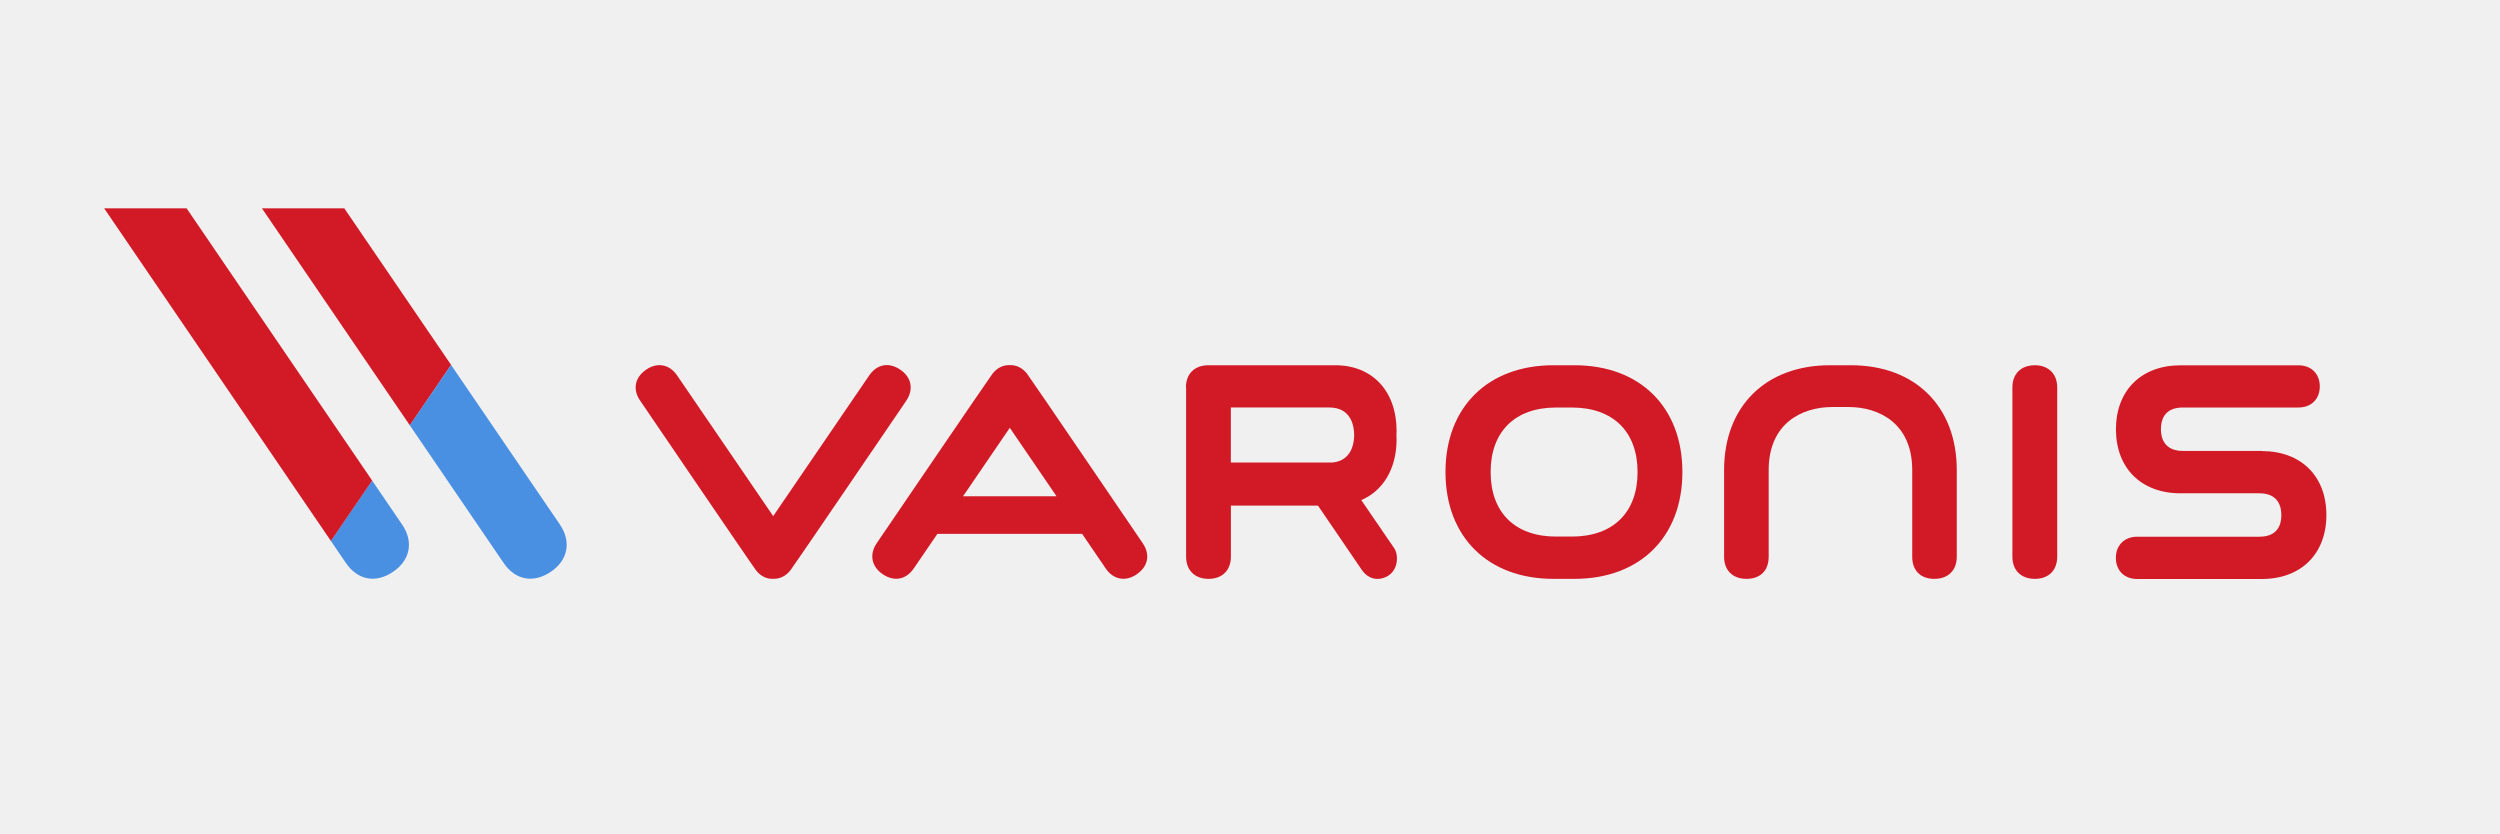
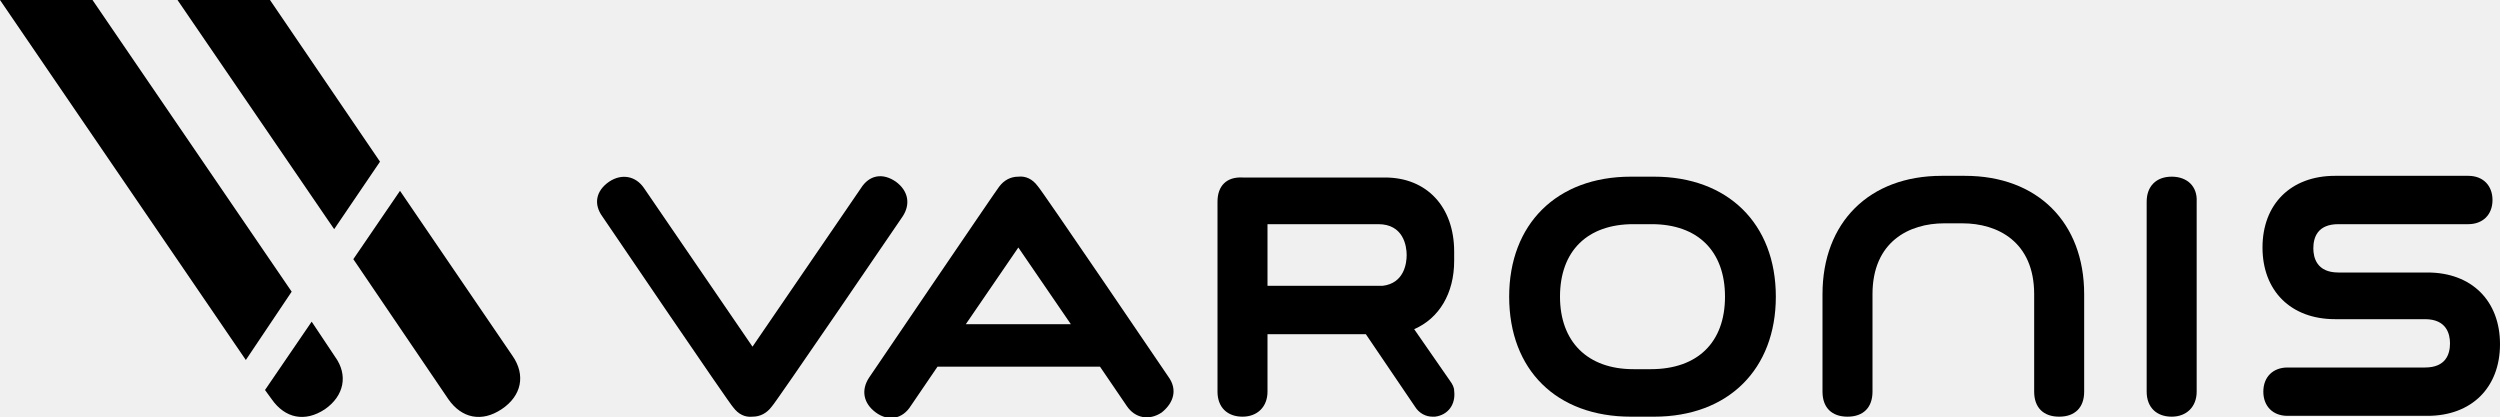
- <svg xmlns="http://www.w3.org/2000/svg" width="72" height="24" viewBox="0 0 72 24" fill="none">
-   <g clip-path="url(#clip0_2827_1612)">
-     <path d="M45.344 10.519H44.739C42.851 10.519 41.63 11.726 41.63 13.595C41.63 15.464 42.851 16.671 44.739 16.671H45.344C47.233 16.671 48.453 15.464 48.453 13.595C48.453 11.726 47.233 10.519 45.344 10.519ZM47.162 13.595C47.162 14.76 46.456 15.453 45.272 15.453H44.811C43.631 15.453 42.93 14.758 42.93 13.595C42.93 12.432 43.631 11.737 44.811 11.737H45.272C46.456 11.737 47.162 12.432 47.162 13.595Z" fill="#D21A27" />
-     <path d="M58.606 10.519C58.205 10.519 57.957 10.764 57.957 11.159V16.031C57.957 16.426 58.205 16.671 58.606 16.671C59.007 16.671 59.248 16.419 59.248 16.031V11.159C59.248 10.77 58.996 10.519 58.606 10.519Z" fill="#D21A27" />
-     <path d="M26.1 11.54C26.319 11.218 26.253 10.868 25.931 10.649C25.6 10.422 25.257 10.486 25.033 10.813L22.268 14.864L19.501 10.813C19.281 10.491 18.932 10.425 18.612 10.644C18.281 10.87 18.213 11.214 18.437 11.54C18.437 11.54 21.726 16.377 21.777 16.43C21.912 16.598 22.085 16.68 22.268 16.669C22.454 16.677 22.631 16.594 22.765 16.424C22.81 16.377 26.1 11.542 26.1 11.542V11.54Z" fill="#D21A27" />
-     <path d="M65.142 12.987H62.868C62.317 12.987 62.234 12.594 62.234 12.362C62.234 12.078 62.345 11.736 62.868 11.736H66.2C66.565 11.736 66.81 11.491 66.81 11.129C66.81 10.766 66.565 10.521 66.2 10.521H62.797C61.669 10.521 60.939 11.244 60.939 12.364C60.939 13.484 61.669 14.207 62.797 14.207H65.071C65.622 14.207 65.703 14.599 65.703 14.832C65.703 15.116 65.594 15.457 65.071 15.457H61.553C61.187 15.457 60.937 15.7 60.937 16.065C60.937 16.43 61.178 16.675 61.553 16.675H65.142C66.27 16.675 67 15.952 67 14.832C67 13.712 66.27 12.991 65.142 12.991V12.987Z" fill="#D21A27" />
-     <path d="M34.16 11.159V16.031C34.16 16.426 34.409 16.671 34.808 16.671C35.207 16.671 35.45 16.419 35.45 16.031V14.561H37.957L39.22 16.413C39.331 16.577 39.495 16.673 39.668 16.673C39.689 16.673 39.711 16.671 39.73 16.669C40.067 16.626 40.265 16.355 40.227 15.999C40.218 15.909 40.182 15.818 40.118 15.737L39.205 14.403C39.841 14.13 40.222 13.492 40.222 12.65C40.222 12.622 40.222 12.592 40.218 12.564C40.218 12.554 40.218 12.541 40.218 12.541C40.218 12.528 40.218 12.515 40.218 12.503C40.218 12.475 40.222 12.447 40.222 12.417C40.222 11.263 39.527 10.519 38.452 10.519H34.804C34.403 10.519 34.155 10.764 34.155 11.159H34.16ZM35.45 11.735H38.279C38.928 11.735 39 12.293 39 12.53C39 12.752 38.934 13.262 38.383 13.32H35.448V11.732L35.45 11.735Z" fill="#D21A27" />
-     <path d="M32.911 15.645C32.911 15.645 29.622 10.809 29.573 10.755C29.438 10.589 29.265 10.508 29.082 10.516C28.896 10.508 28.719 10.591 28.585 10.762C28.54 10.809 25.25 15.643 25.25 15.643C25.031 15.965 25.097 16.315 25.419 16.534C25.75 16.761 26.093 16.697 26.317 16.37L26.996 15.376H31.166L31.845 16.372C32.064 16.694 32.414 16.761 32.736 16.541C33.067 16.315 33.133 15.971 32.911 15.645ZM27.736 14.292L29.082 12.321L30.428 14.292H27.738H27.736Z" fill="#D21A27" />
-     <path d="M55.71 16.671C55.311 16.671 55.072 16.432 55.072 16.033V13.537C55.072 12.2 54.125 11.722 53.238 11.722H52.773C51.885 11.722 50.938 12.2 50.938 13.537V16.033C50.938 16.432 50.699 16.671 50.3 16.671C49.901 16.671 49.654 16.428 49.654 16.033V13.537C49.654 11.703 50.851 10.519 52.702 10.519H53.306C55.158 10.519 56.355 11.705 56.355 13.537V16.033C56.355 16.428 56.107 16.671 55.708 16.671H55.71Z" fill="#D21A27" />
-     <path d="M9.916 6H7.544L11.804 12.251L12.992 10.51L9.916 6Z" fill="#D21A27" />
-     <path d="M16.127 15.109L12.991 10.51L11.802 12.248L14.505 16.214C14.842 16.709 15.365 16.807 15.868 16.464C16.359 16.131 16.459 15.6 16.127 15.109Z" fill="#4A90E2" />
-     <path d="M9.963 16.214C10.3 16.709 10.823 16.808 11.326 16.464C11.815 16.131 11.917 15.6 11.582 15.109L10.716 13.838L9.528 15.577L9.961 16.212L9.963 16.214Z" fill="#4A90E2" />
-     <path d="M3 6L9.53 15.579L10.718 13.84L5.374 6H3Z" fill="#D21A27" />
+ <svg xmlns="http://www.w3.org/2000/svg" version="1.1" id="Layer_1" x="0px" y="0px" viewBox="0 0 300 50" style="enable-background:new 0 0 300 50;" xml:space="preserve">
+   <g>
+     <path d="M198.5,21.2h-2.8c-8.9,0-14.6,5.7-14.6,14.4c0,8.8,5.7,14.4,14.6,14.4h2.8c8.9,0,14.6-5.7,14.6-14.4   C213.1,26.8,207.3,21.2,198.5,21.2z M207,35.6c0,5.5-3.3,8.7-8.9,8.7H196c-5.5,0-8.8-3.3-8.8-8.7c0-5.5,3.3-8.7,8.8-8.7h2.2   C203.7,26.9,207,30.1,207,35.6z" />
+     <path d="M260.6,21.2c-1.9,0-3,1.2-3,3V47c0,1.9,1.2,3,3,3c1.8,0,3-1.2,3-3V24.2C263.7,22.4,262.5,21.2,260.6,21.2z" />
+     <path d="M108.3,26c1-1.5,0.7-3.1-0.8-4.2c-1.6-1.1-3.2-0.8-4.2,0.8l-13,19l-13-19c-1-1.5-2.7-1.8-4.2-0.8c-1.6,1.1-1.9,2.7-0.8,4.2   c0,0,15.4,22.7,15.7,22.9c0.6,0.8,1.4,1.2,2.3,1.1c0.9,0,1.7-0.4,2.3-1.2C92.9,48.6,108.3,26,108.3,26z" />
+     <path d="M291.3,32.7h-10.7c-2.6,0-3-1.8-3-2.9c0-1.3,0.5-2.9,3-2.9h15.6c1.7,0,2.9-1.1,2.9-2.9c0-1.7-1.1-2.9-2.9-2.9h-16   c-5.3,0-8.7,3.4-8.7,8.6c0,5.2,3.4,8.6,8.7,8.6H291c2.6,0,3,1.8,3,2.9c0,1.3-0.5,2.9-3,2.9h-16.5c-1.7,0-2.9,1.1-2.9,2.9   c0,1.7,1.1,2.9,2.9,2.9h16.8c5.3,0,8.7-3.4,8.7-8.6C300,36.1,296.6,32.7,291.3,32.7z" />
+     <path d="M146.1,24.2V47c0,1.9,1.2,3,3,3c1.8,0,3-1.2,3-3v-6.9h11.8l5.9,8.7c0.5,0.8,1.3,1.2,2.1,1.2c0.1,0,0.2,0,0.3,0   c1.6-0.2,2.5-1.5,2.3-3.1c0-0.4-0.2-0.8-0.5-1.2l-4.3-6.2c3-1.3,4.8-4.3,4.8-8.2c0-0.1,0-0.3,0-0.4c0-0.1,0-0.1,0-0.1   c0-0.1,0-0.1,0-0.2c0-0.1,0-0.3,0-0.4c0-5.4-3.3-8.9-8.3-8.9h-17.1C147.2,21.2,146.1,22.3,146.1,24.2z M152.1,26.9h13.3   c3,0,3.4,2.6,3.4,3.7c0,1-0.3,3.4-2.9,3.7h-13.8V26.9z" />
+     <path d="M140.2,45.2c0,0-15.4-22.7-15.7-22.9c-0.6-0.8-1.4-1.2-2.3-1.1c-0.9,0-1.7,0.4-2.3,1.2c-0.2,0.2-15.6,22.9-15.6,22.9   c-1,1.5-0.7,3.1,0.8,4.2c1.5,1.1,3.2,0.8,4.2-0.8l3.2-4.7H132l3.2,4.7c1,1.5,2.7,1.8,4.2,0.8C140.9,48.3,141.3,46.7,140.2,45.2z    M115.9,38.9l6.3-9.2l6.3,9.2H115.9z" />
+     <path d="M247.1,50c-1.9,0-3-1.1-3-3V35.3c0-6.3-4.4-8.5-8.6-8.5h-2.2c-4.2,0-8.6,2.2-8.6,8.5V47c0,1.9-1.1,3-3,3c-1.9,0-3-1.1-3-3   V35.3c0-8.6,5.6-14.2,14.3-14.2h2.8c8.7,0,14.3,5.6,14.3,14.2V47C250.1,48.9,249,50,247.1,50z" />
+     <g>
+       <polygon points="11.1,0 0,0 29.5,43.2 35,35   " />
+       <path d="M37.4,38.6l-5.6,8.2l0.8,1.1c1.6,2.3,4,2.8,6.4,1.2c2.3-1.6,2.8-4.1,1.2-6.3L37.4,38.6z" />
+       <polygon points="32.4,0 21.3,0 40.1,27.5 45.6,19.4   " />
+       <path d="M61.5,42.7L48,22.9l-5.6,8.2l11.4,16.8c1.6,2.3,4,2.8,6.4,1.2C62.6,47.5,63.1,45,61.5,42.7z" />
+     </g>
  </g>
-   <defs>
-     <clipPath id="clip0_2827_1612">
-       <rect width="64" height="10.671" fill="white" transform="translate(3 6)" />
-     </clipPath>
-   </defs>
</svg>
